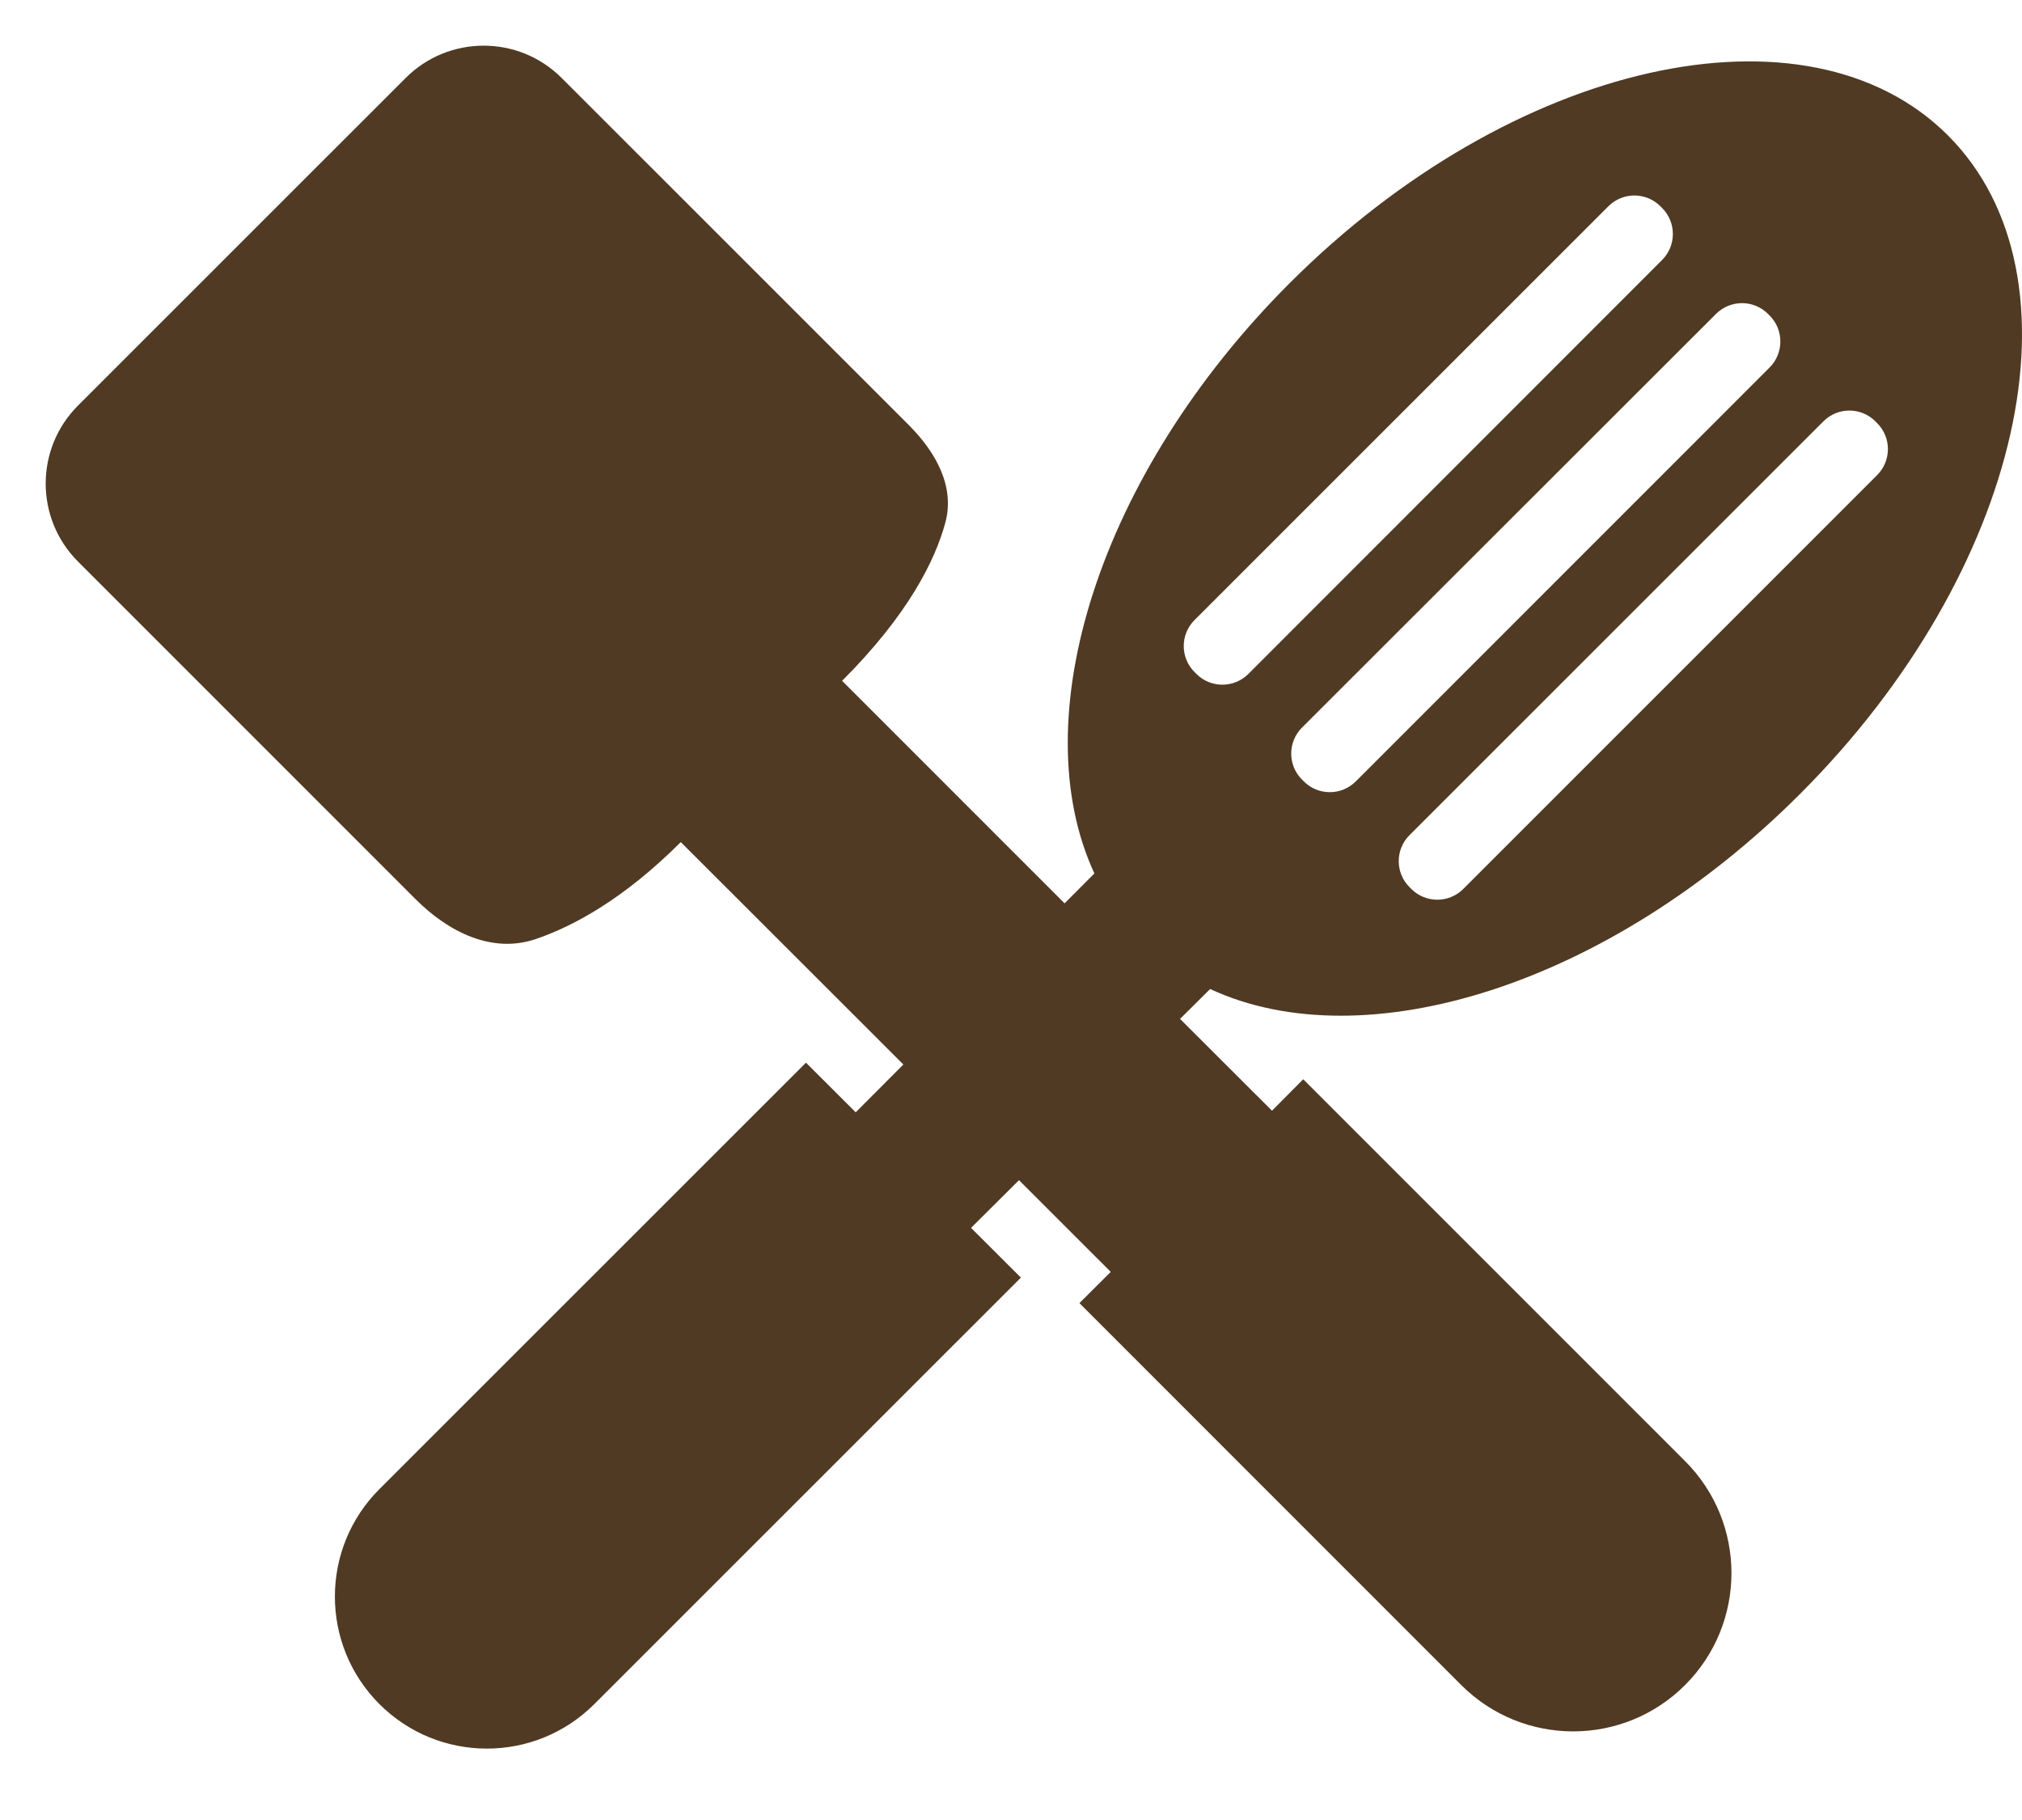
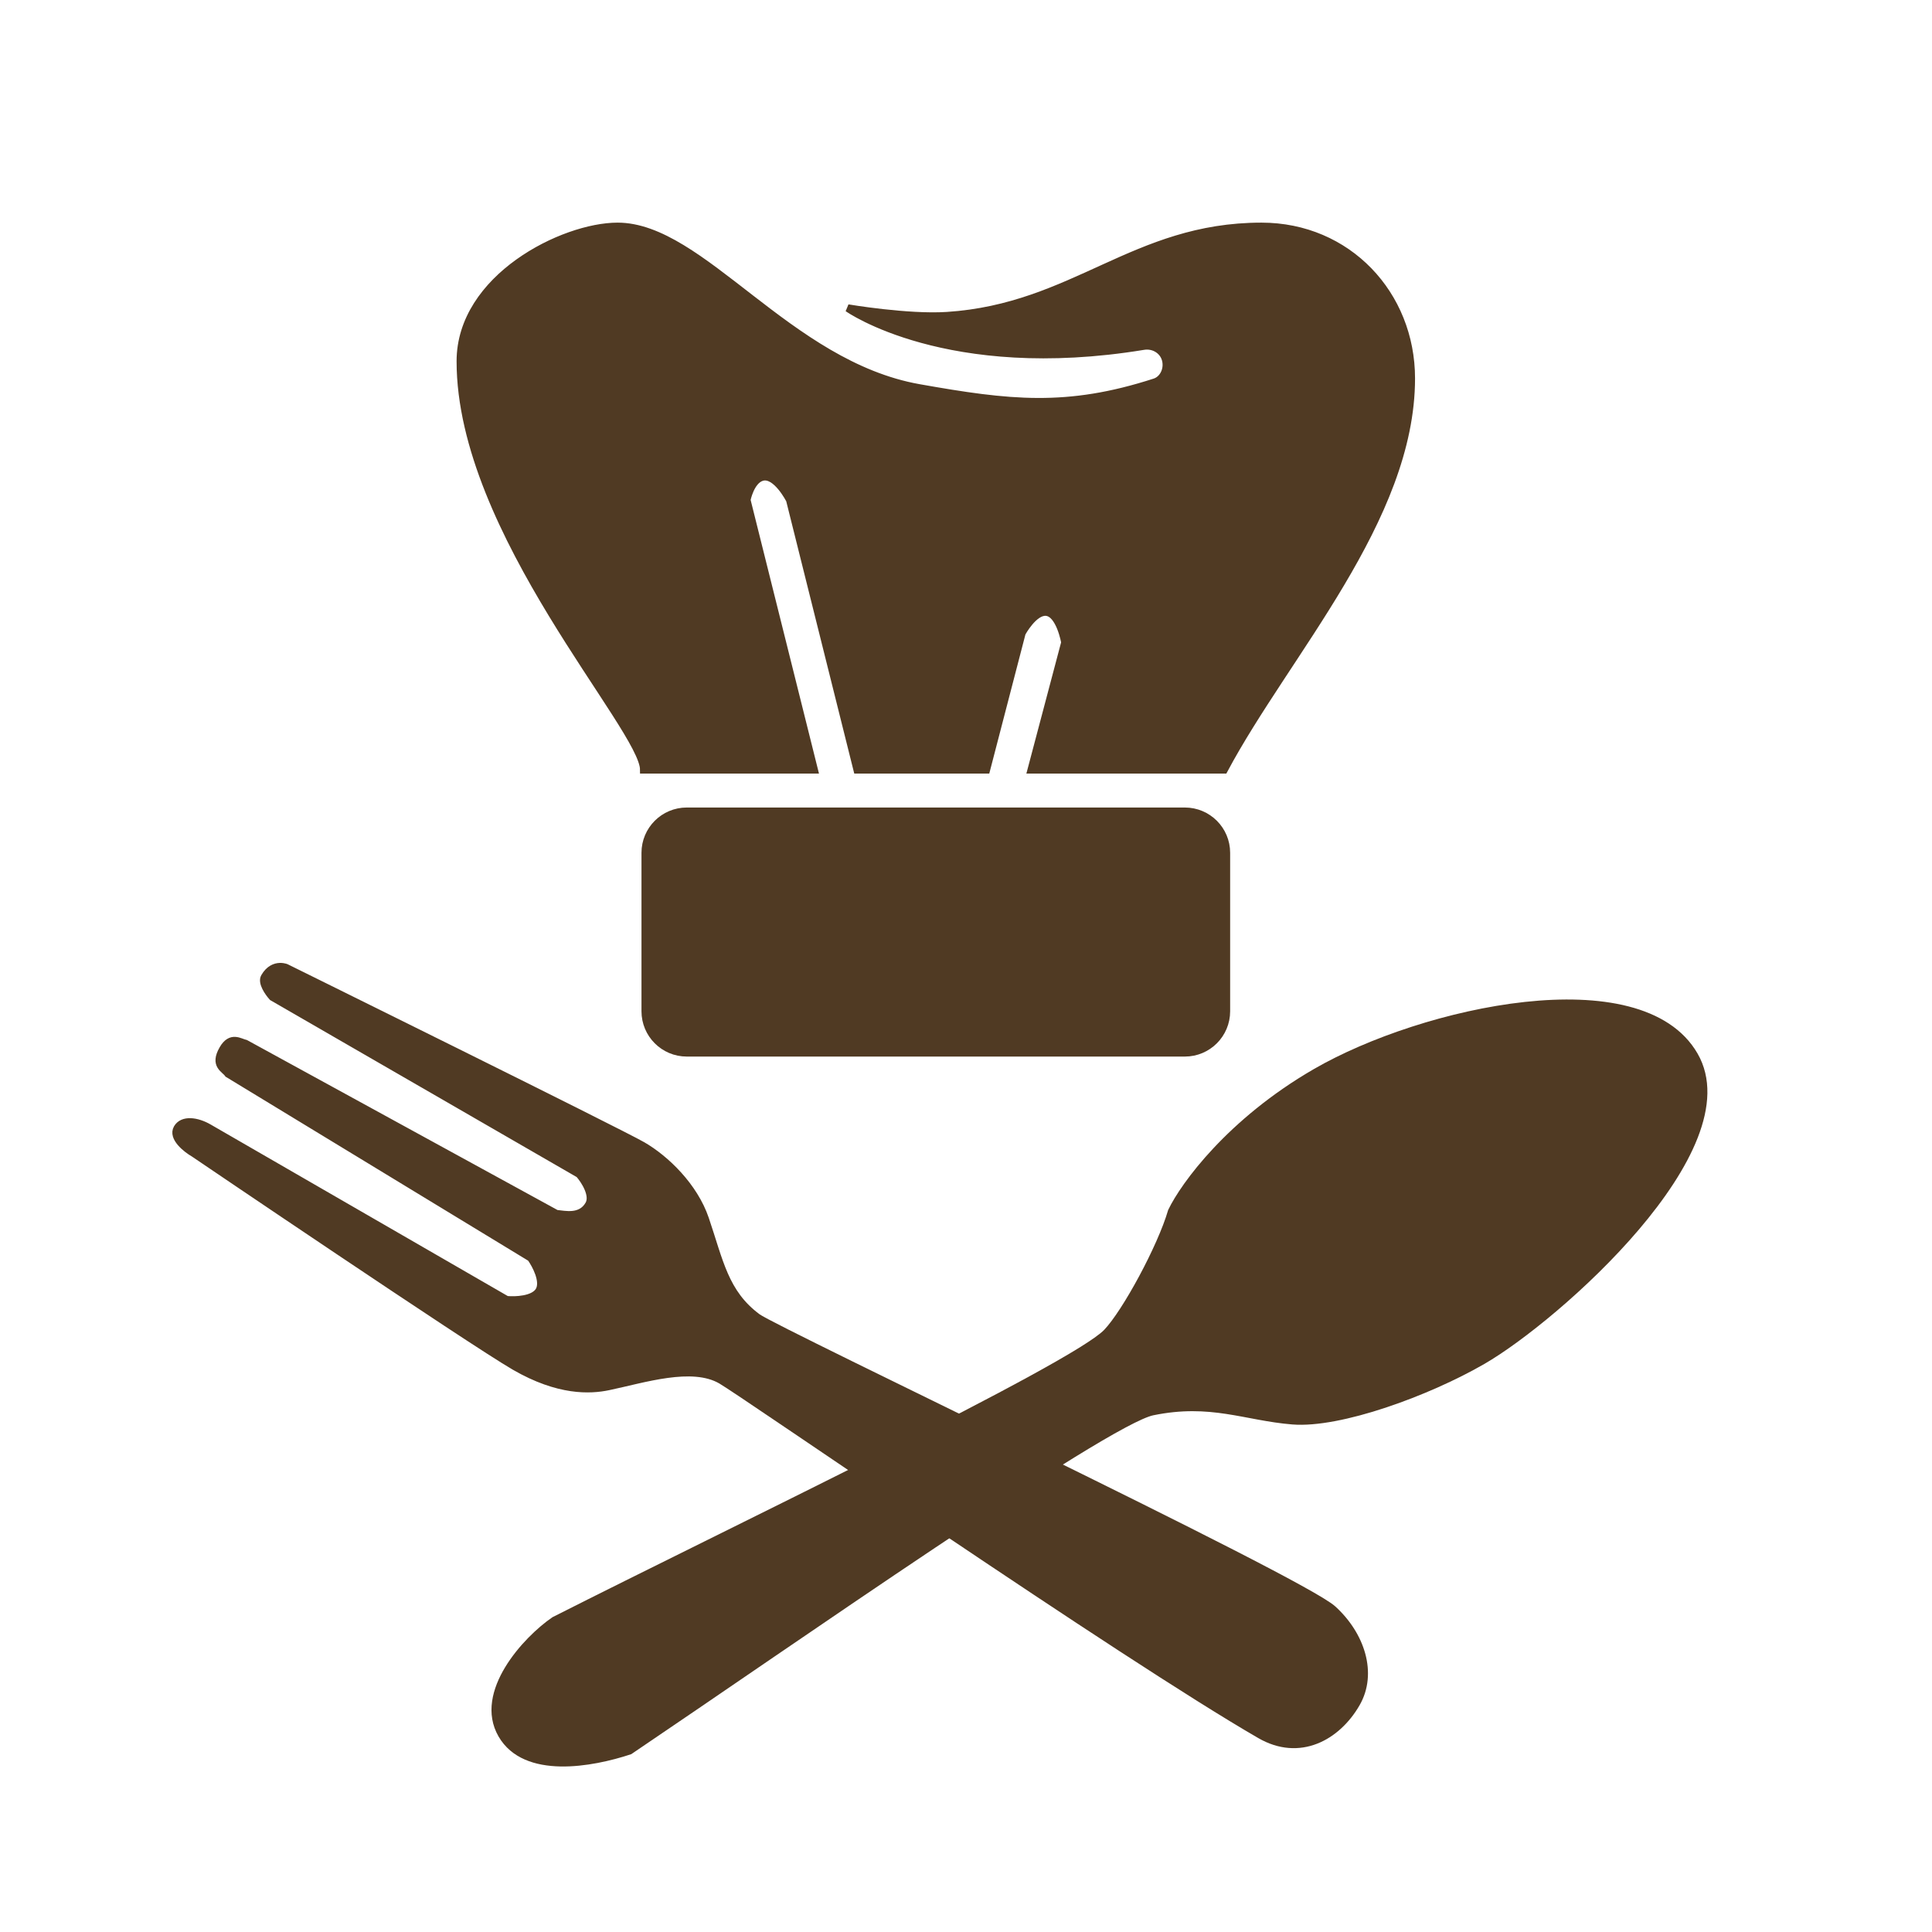
- <svg xmlns="http://www.w3.org/2000/svg" width="220" height="198" viewBox="0 0 220 198" fill="none">
-   <path d="M195.857 86.369C220.076 62.161 227.276 30.085 211.943 14.731C196.605 -0.591 164.519 6.598 140.305 30.817C119.502 51.626 111.277 78.204 119.073 95.022L115.831 98.275L91.623 74.067C98.84 66.856 101.744 60.948 102.852 56.873C103.933 52.899 101.777 49.137 98.864 46.226L61.108 8.481C56.422 3.797 48.826 3.797 44.14 8.481L8.488 44.122C3.8 48.808 3.8 56.407 8.487 61.094L45.216 97.823C48.777 101.385 53.529 103.785 58.296 102.16C62.395 100.763 67.88 97.802 74.072 91.612L98.291 115.809L93.103 121.009L87.692 115.609L41.283 162C34.825 168.455 34.822 178.922 41.274 185.382V185.382C47.73 191.846 58.205 191.85 64.665 185.391L111.076 138.993L105.654 133.582L110.87 128.393L120.852 138.369L117.447 141.769L158.984 183.314C165.711 190.043 176.62 190.042 183.346 183.313V183.313C190.07 176.586 190.069 165.682 183.343 158.957L141.796 117.414L138.396 120.835L128.393 110.848L131.668 107.595C148.465 115.403 175.053 107.189 195.857 86.369ZM204.243 46.033C205.801 47.595 205.799 50.125 204.239 51.686L159.21 96.709C157.65 98.269 155.12 98.271 153.558 96.713L153.362 96.517C151.796 94.956 151.794 92.42 153.358 90.856L198.392 45.837C199.955 44.274 202.491 44.276 204.052 45.841L204.243 46.033ZM192.535 34.322C194.1 35.883 194.101 38.418 192.538 39.981L147.514 85.01C145.95 86.574 143.413 86.572 141.852 85.005L141.655 84.807C140.097 83.244 140.1 80.714 141.662 79.154L186.709 34.15C188.27 32.59 190.8 32.59 192.362 34.149L192.535 34.322ZM174.999 22.439C176.562 20.877 179.095 20.878 180.657 22.441L180.843 22.628C182.404 24.189 182.403 26.721 180.842 28.282L135.827 73.317C134.264 74.88 131.729 74.879 130.167 73.315L129.965 73.112C128.405 71.549 128.406 69.018 129.968 67.457L174.999 22.439Z" fill="#503A23" />
+ <svg xmlns="http://www.w3.org/2000/svg" width="256" height="256" viewBox="0 0 256 256" fill="none">
+   <path d="M176.598 213.231C180.321 216.614 182.025 221.707 179.712 225.714C177.149 230.153 172.189 232.878 166.988 229.876C148.797 219.373 98.652 184.668 95.556 182.88C91.686 180.646 85.324 182.727 80.626 183.713C78.188 184.225 74.024 184.422 68.218 181.07C62.413 177.719 25.698 152.822 25.698 152.822C24.666 152.227 22.78 150.727 23.491 149.494C24.203 148.261 26.107 148.538 27.655 149.432L67.133 172.224C68.273 172.335 70.732 172.247 71.444 171.014C72.156 169.781 71.002 167.608 70.336 166.676L30.232 142.289C29.764 141.608 28.296 141.171 29.542 139.014C30.61 137.164 31.781 138.115 32.545 138.281L73.718 160.819C74.858 160.93 76.961 161.459 78.028 159.61C78.74 158.377 77.468 156.409 76.743 155.579L36.104 132.117C35.578 131.539 34.632 130.198 35.059 129.458C36.163 127.545 37.821 128.188 37.903 128.219C37.87 128.203 37.853 128.194 37.853 128.194C37.898 128.217 37.913 128.223 37.903 128.219C39.567 129.041 82.089 150.035 85.124 151.788C88.221 153.576 91.976 157.218 93.439 161.52C95.352 167.145 96.021 171.348 100.361 174.558C102.892 176.43 172.302 209.329 176.598 213.231Z" fill="#503A23" />
+   <path d="M179.712 225.714C182.025 221.707 180.321 216.614 176.598 213.231C172.302 209.329 102.892 176.43 100.361 174.558C96.021 171.348 95.352 167.145 93.439 161.52C91.976 157.218 88.221 153.576 85.124 151.788C82.028 150 37.853 128.194 37.853 128.194C38.253 128.394 36.305 127.301 35.059 129.458C34.632 130.198 35.578 131.539 36.104 132.117L76.743 155.579C77.468 156.409 78.74 158.377 78.028 159.61C76.961 161.459 74.858 160.93 73.718 160.819L32.545 138.281C31.781 138.115 30.61 137.164 29.542 139.014C28.296 141.171 29.764 141.608 30.232 142.289L70.336 166.676C71.002 167.608 72.156 169.781 71.444 171.014C70.732 172.247 68.273 172.335 67.133 172.224L27.655 149.432C26.107 148.538 24.203 148.261 23.491 149.494C22.78 150.727 24.666 152.227 25.698 152.822C25.698 152.822 62.413 177.719 68.218 181.07C74.024 184.422 78.188 184.225 80.626 183.713C85.324 182.727 91.686 180.646 95.556 182.88C98.652 184.668 148.797 219.373 166.988 229.876C172.189 232.878 177.149 230.153 179.712 225.714Z" stroke="#503A23" />
+   <path d="M152.719 187.043C146.527 188.316 104.449 217.788 83.422 231.983C78.424 233.636 69.623 235.264 66.491 229.839C63.288 224.291 69.711 217.295 73.456 214.721C96.626 202.988 142.282 181.15 146.668 176.562C149.187 173.928 153.865 165.283 155.257 160.507C156.895 157.096 163.012 148.632 174.376 142.071C188.581 133.87 217.382 127.516 224.5 139.846C231.619 152.175 206.184 174.669 196.443 180.292C189.126 184.517 177.517 188.753 171.273 188.249C165.029 187.744 160.458 185.451 152.719 187.043Z" fill="#503A23" stroke="#503A23" />
+   <rect x="85.5" y="107.5" width="77" height="32" rx="5.5" fill="#503A23" stroke="#503A23" />
+   <path d="M107.878 102H85.307C85.307 96.462 61 70.531 61 47.874C61 36.797 74.642 30 81.835 30C92.996 30 104.396 48.317 121.768 51.399C133.704 53.516 141.362 54.42 153.02 50.643C154.072 50.303 154.722 49.087 154.508 47.874C154.261 46.478 152.911 45.633 151.532 45.86C125.488 50.14 112.343 40.825 112.343 40.825C112.343 40.825 120.268 42.172 125.488 41.832C142.351 40.733 150.26 30 167.157 30C178.567 30 187 39.017 187 50.14C187 68.769 170.382 86.643 162.197 102H136.65L141.114 85.133C141.114 85.133 140.453 81.282 138.634 81.105C136.992 80.945 135.409 83.874 135.409 83.874L130.697 102H113.583L104.654 66.252C104.654 66.252 102.831 62.633 100.933 63.231C99.441 63.7 98.949 66.252 98.949 66.252L107.878 102Z" fill="#503A23" stroke="#503A23" />
</svg>
